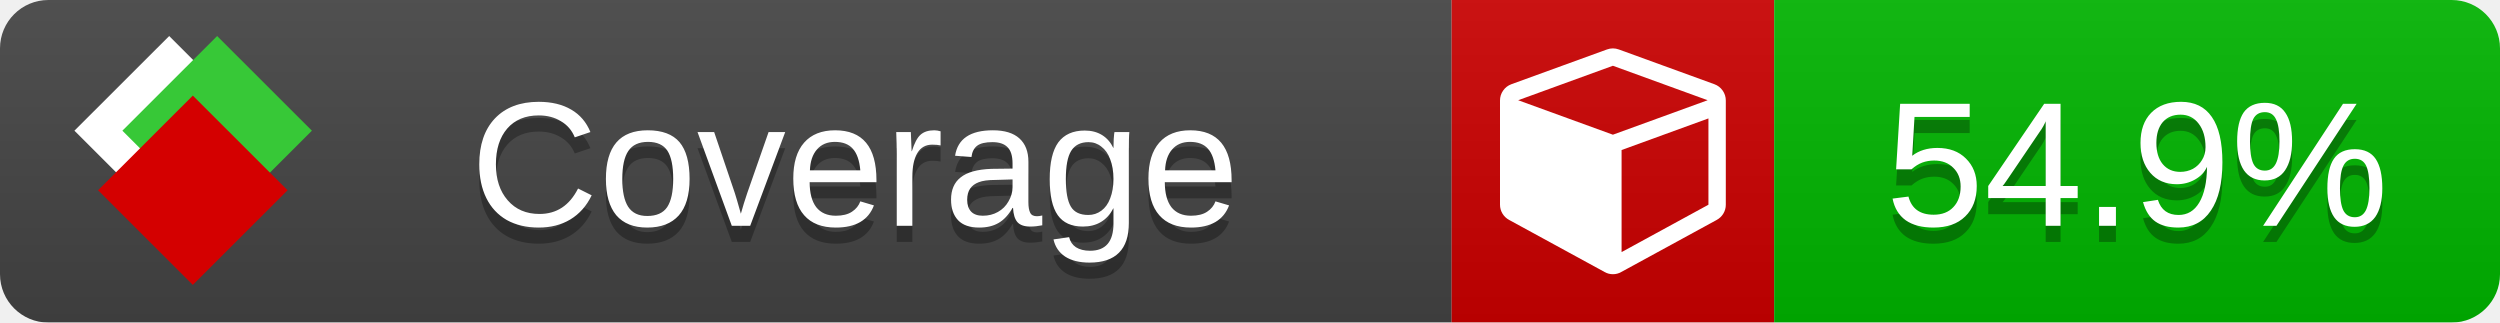
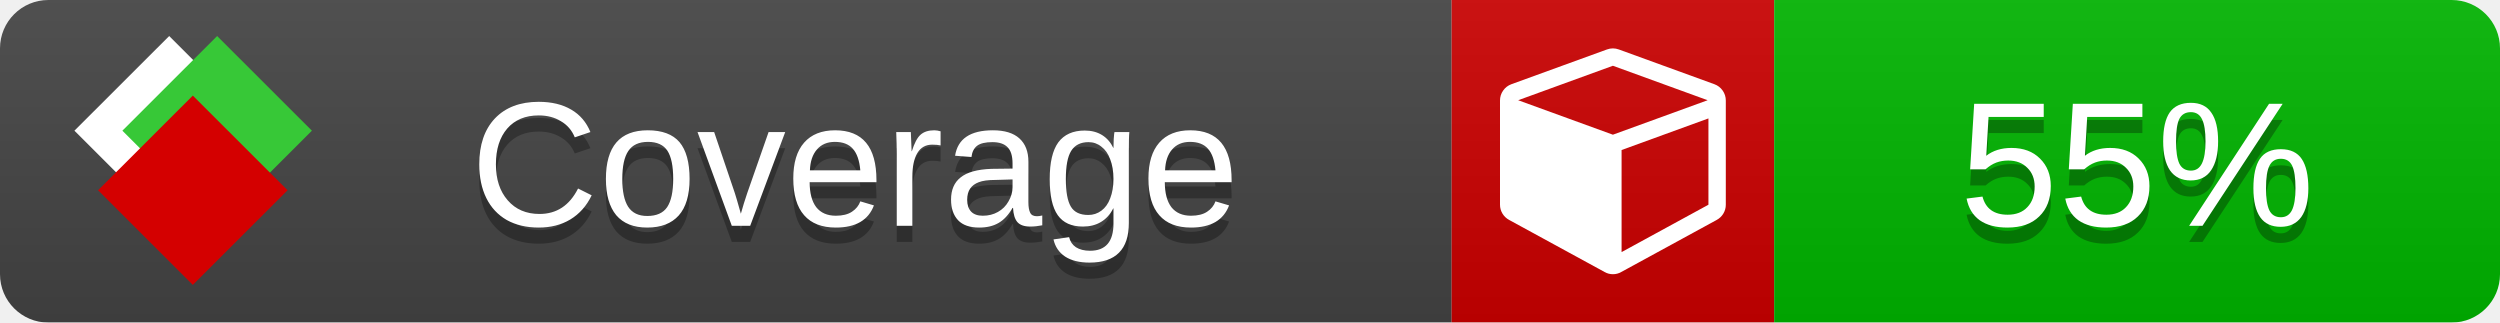
<svg xmlns="http://www.w3.org/2000/svg" xmlns:xlink="http://www.w3.org/1999/xlink" width="155" height="20">
  <style type="text/css">
          
            @keyframes fade1 {
                0% { visibility: visible; opacity: 1; }
               23% { visibility: visible; opacity: 1; }
               25% { visibility: hidden; opacity: 0; }
               48% { visibility: hidden; opacity: 0; }
               50% { visibility: hidden; opacity: 0; }
               73% { visibility: hidden; opacity: 0; }
               75% { visibility: hidden; opacity: 0; }
               98% { visibility: hidden; opacity: 0; }
              100% { visibility: visible; opacity: 1; }
            }
            @keyframes fade2 {
                0% { visibility: hidden; opacity: 0; }
               23% { visibility: hidden; opacity: 0; }
               25% { visibility: visible; opacity: 1; }
               48% { visibility: visible; opacity: 1; }
               50% { visibility: hidden; opacity: 0; }
               73% { visibility: hidden; opacity: 0; }
               75% { visibility: hidden; opacity: 0; }
               98% { visibility: hidden; opacity: 0; }
              100% { visibility: hidden; opacity: 0; }
            }
            @keyframes fade3 {
                0% { visibility: hidden; opacity: 0; }
               23% { visibility: hidden; opacity: 0; }
               25% { visibility: hidden; opacity: 0; }
               48% { visibility: hidden; opacity: 0; }
               50% { visibility: visible; opacity: 1; }
               73% { visibility: visible; opacity: 1; }
               75% { visibility: hidden; opacity: 0; }
               98% { visibility: hidden; opacity: 0; }
              100% { visibility: hidden; opacity: 0; }
            }
            @keyframes fade4 {
                0% { visibility: hidden; opacity: 0; }
               23% { visibility: hidden; opacity: 0; }
               25% { visibility: hidden; opacity: 0; }
               48% { visibility: hidden; opacity: 0; }
               50% { visibility: hidden; opacity: 0; }
               73% { visibility: hidden; opacity: 0; }
               75% { visibility: visible; opacity: 1; }
               98% { visibility: visible; opacity: 1; }
              100% { visibility: hidden; opacity: 0; }
            }
            .linecoverage {
                animation-duration: 15s;
                animation-name: fade1;
                animation-iteration-count: infinite;
            }
            .branchcoverage {
                animation-duration: 15s;
                animation-name: fade2;
                animation-iteration-count: infinite;
            }
            .methodcoverage {
                animation-duration: 15s;
                animation-name: fade3;
                animation-iteration-count: infinite;
            }
            .fullmethodcoverage {
                animation-duration: 15s;
                animation-name: fade4;
                animation-iteration-count: infinite;
            }
          
    </style>
  <defs>
    <linearGradient id="gradient" x2="0" y2="100%">
      <stop offset="0" stop-color="#bbb" stop-opacity=".1" />
      <stop offset="1" stop-opacity=".1" />
    </linearGradient>
    <linearGradient id="c">
      <stop offset="0" stop-color="#d40000" />
      <stop offset="1" stop-color="#ff2a2a" />
    </linearGradient>
    <linearGradient id="a">
      <stop offset="0" stop-color="#e0e0de" />
      <stop offset="1" stop-color="#fff" />
    </linearGradient>
    <linearGradient id="b">
      <stop offset="0" stop-color="#37c837" />
      <stop offset="1" stop-color="#217821" />
    </linearGradient>
    <linearGradient xlink:href="#a" id="e" x1="106.44" x2="69.96" y1="-11.96" y2="-46.84" gradientTransform="matrix(-.8426 -.00045 -.00045 -.8426 -94.27 -75.82)" gradientUnits="userSpaceOnUse" />
    <linearGradient xlink:href="#b" id="f" x1="56.19" x2="77.97" y1="-23.45" y2="10.62" gradientTransform="matrix(.8426 .00045 .00045 .8426 94.27 75.82)" gradientUnits="userSpaceOnUse" />
    <linearGradient xlink:href="#c" id="g" x1="79.98" x2="132.9" y1="10.79" y2="10.79" gradientTransform="matrix(.8426 .00045 .00045 .8426 94.27 75.82)" gradientUnits="userSpaceOnUse" />
    <mask id="mask">
      <rect width="155" height="20" rx="3" fill="#fff" />
    </mask>
    <g id="icon" transform="matrix(.04486 0 0 .04481 -.48 -.63)">
      <rect width="52.92" height="52.92" x="-109.72" y="-27.13" fill="url(#e)" transform="rotate(-135)" />
      <rect width="52.92" height="52.92" x="70.19" y="-39.18" fill="url(#f)" transform="rotate(45)" />
      <rect width="52.92" height="52.92" x="80.05" y="-15.74" fill="url(#g)" transform="rotate(45)" />
    </g>
  </defs>
  <g mask="url(#mask)">
    <rect x="0" y="0" width="90" height="20" fill="#444" />
    <rect x="90" y="0" width="20" height="20" fill="#c00" />
    <rect x="110" y="0" width="45" height="20" fill="#00B600" />
    <rect x="0" y="0" width="155" height="20" fill="url(#gradient)" />
  </g>
  <g>
    <path class="" fill="#fff" d="m 100.538,15.629 5.385,-2.936 v -5.351 l -5.385,1.96 z M 100,8.351 105.873,6.214 100,4.077 94.127,6.214 Z m 7,-2.12 v 6.462 q 0,0.294 -0.151,0.547 -0.151,0.252 -0.412,0.395 l -5.923,3.231 q -0.236,0.135 -0.513,0.135 -0.278,0 -0.513,-0.135 l -5.923,-3.231 Q 93.303,13.492 93.151,13.239 93,12.987 93,12.692 v -6.462 q 0,-0.337 0.194,-0.614 0.194,-0.278 0.513,-0.395 l 5.923,-2.154 q 0.185,-0.067 0.37,-0.067 0.185,0 0.37,0.067 l 5.923,2.154 q 0.32,0.118 0.513,0.395 Q 107,5.894 107,6.231 Z" />
  </g>
  <g fill="#fff" text-anchor="middle" font-family="Verdana,Arial,Geneva,sans-serif" font-size="11">
    <a xlink:href="https://github.com/danielpalme/ReportGenerator" target="_top">
      <use xlink:href="#icon" transform="translate(3,1) scale(3.5)" />
    </a>
    <text x="53" y="15" fill="#010101" fill-opacity=".3">Coverage</text>
    <text x="53" y="14" fill="#fff">Coverage</text>
-     <text class="" x="132.5" y="15" fill="#010101" fill-opacity=".3">54.9%</text>
-     <text class="" x="132.5" y="14">54.9%</text>
+     <text class="" x="132.5" y="15" fill="#010101" fill-opacity=".3">55%</text>
+     <text class="" x="132.5" y="14">55%</text>
  </g>
  <g>
    <rect class="" x="90" y="0" width="65" height="20" fill-opacity="0" />
  </g>
</svg>
